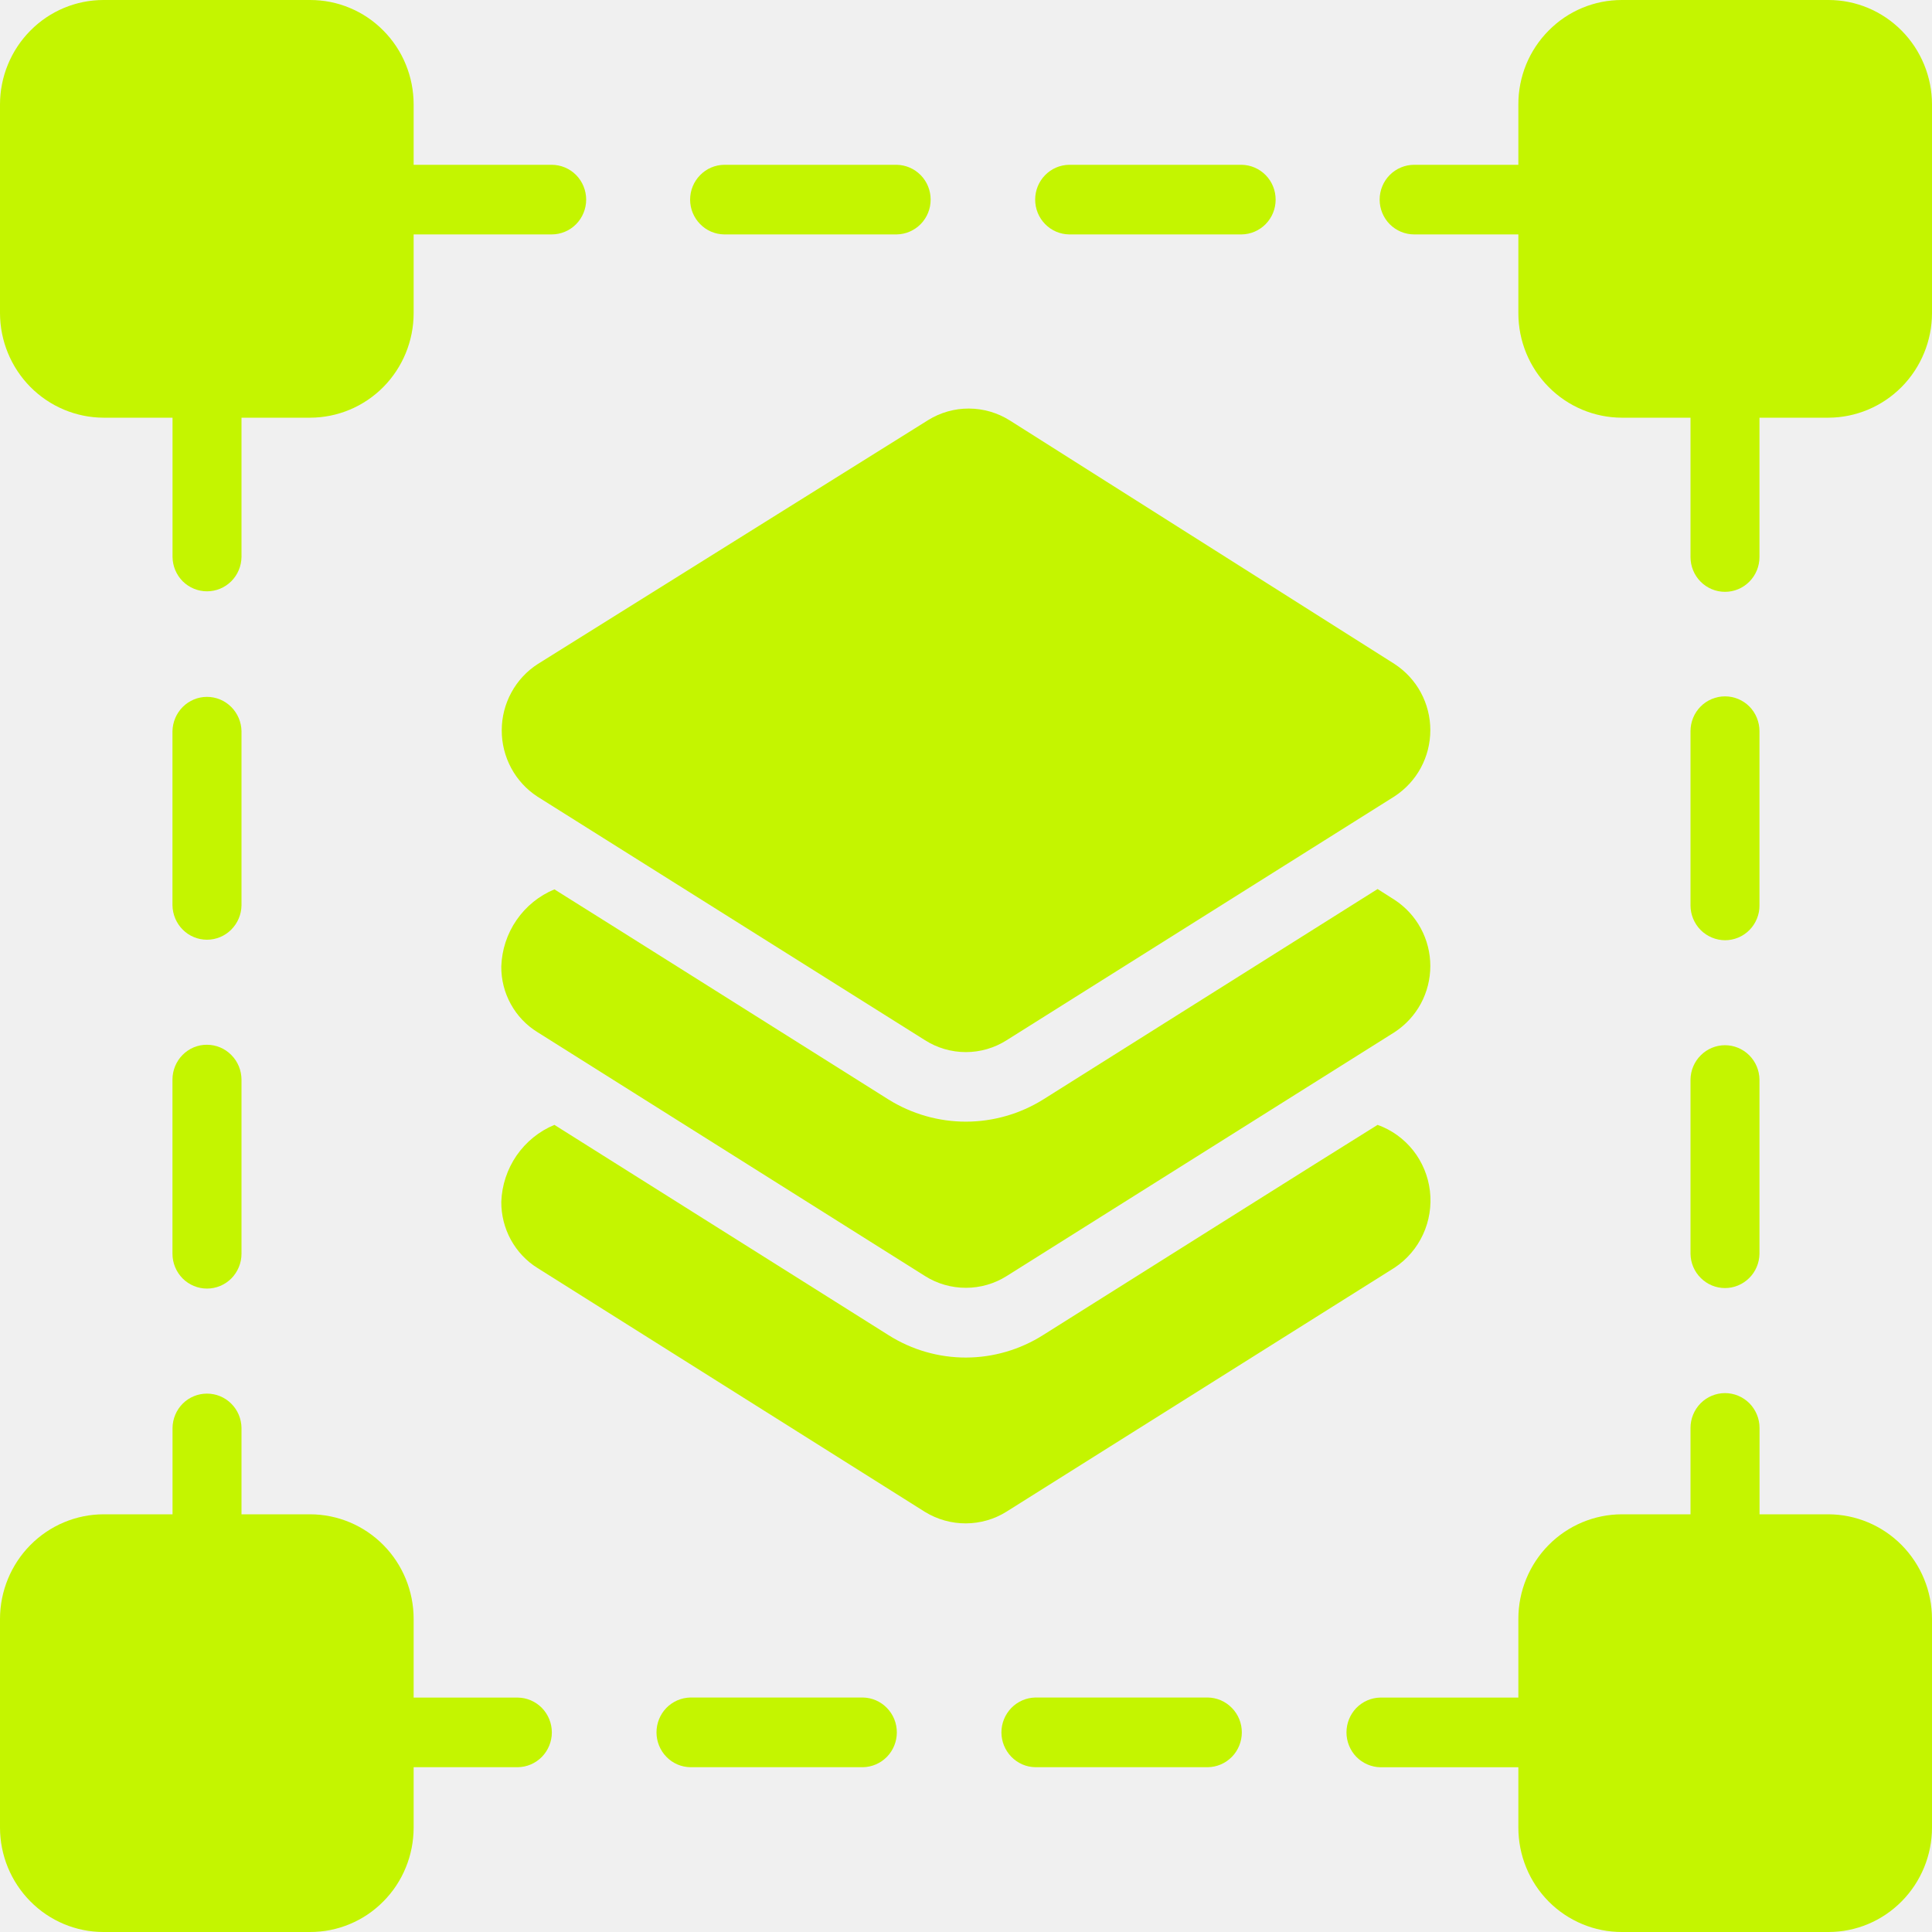
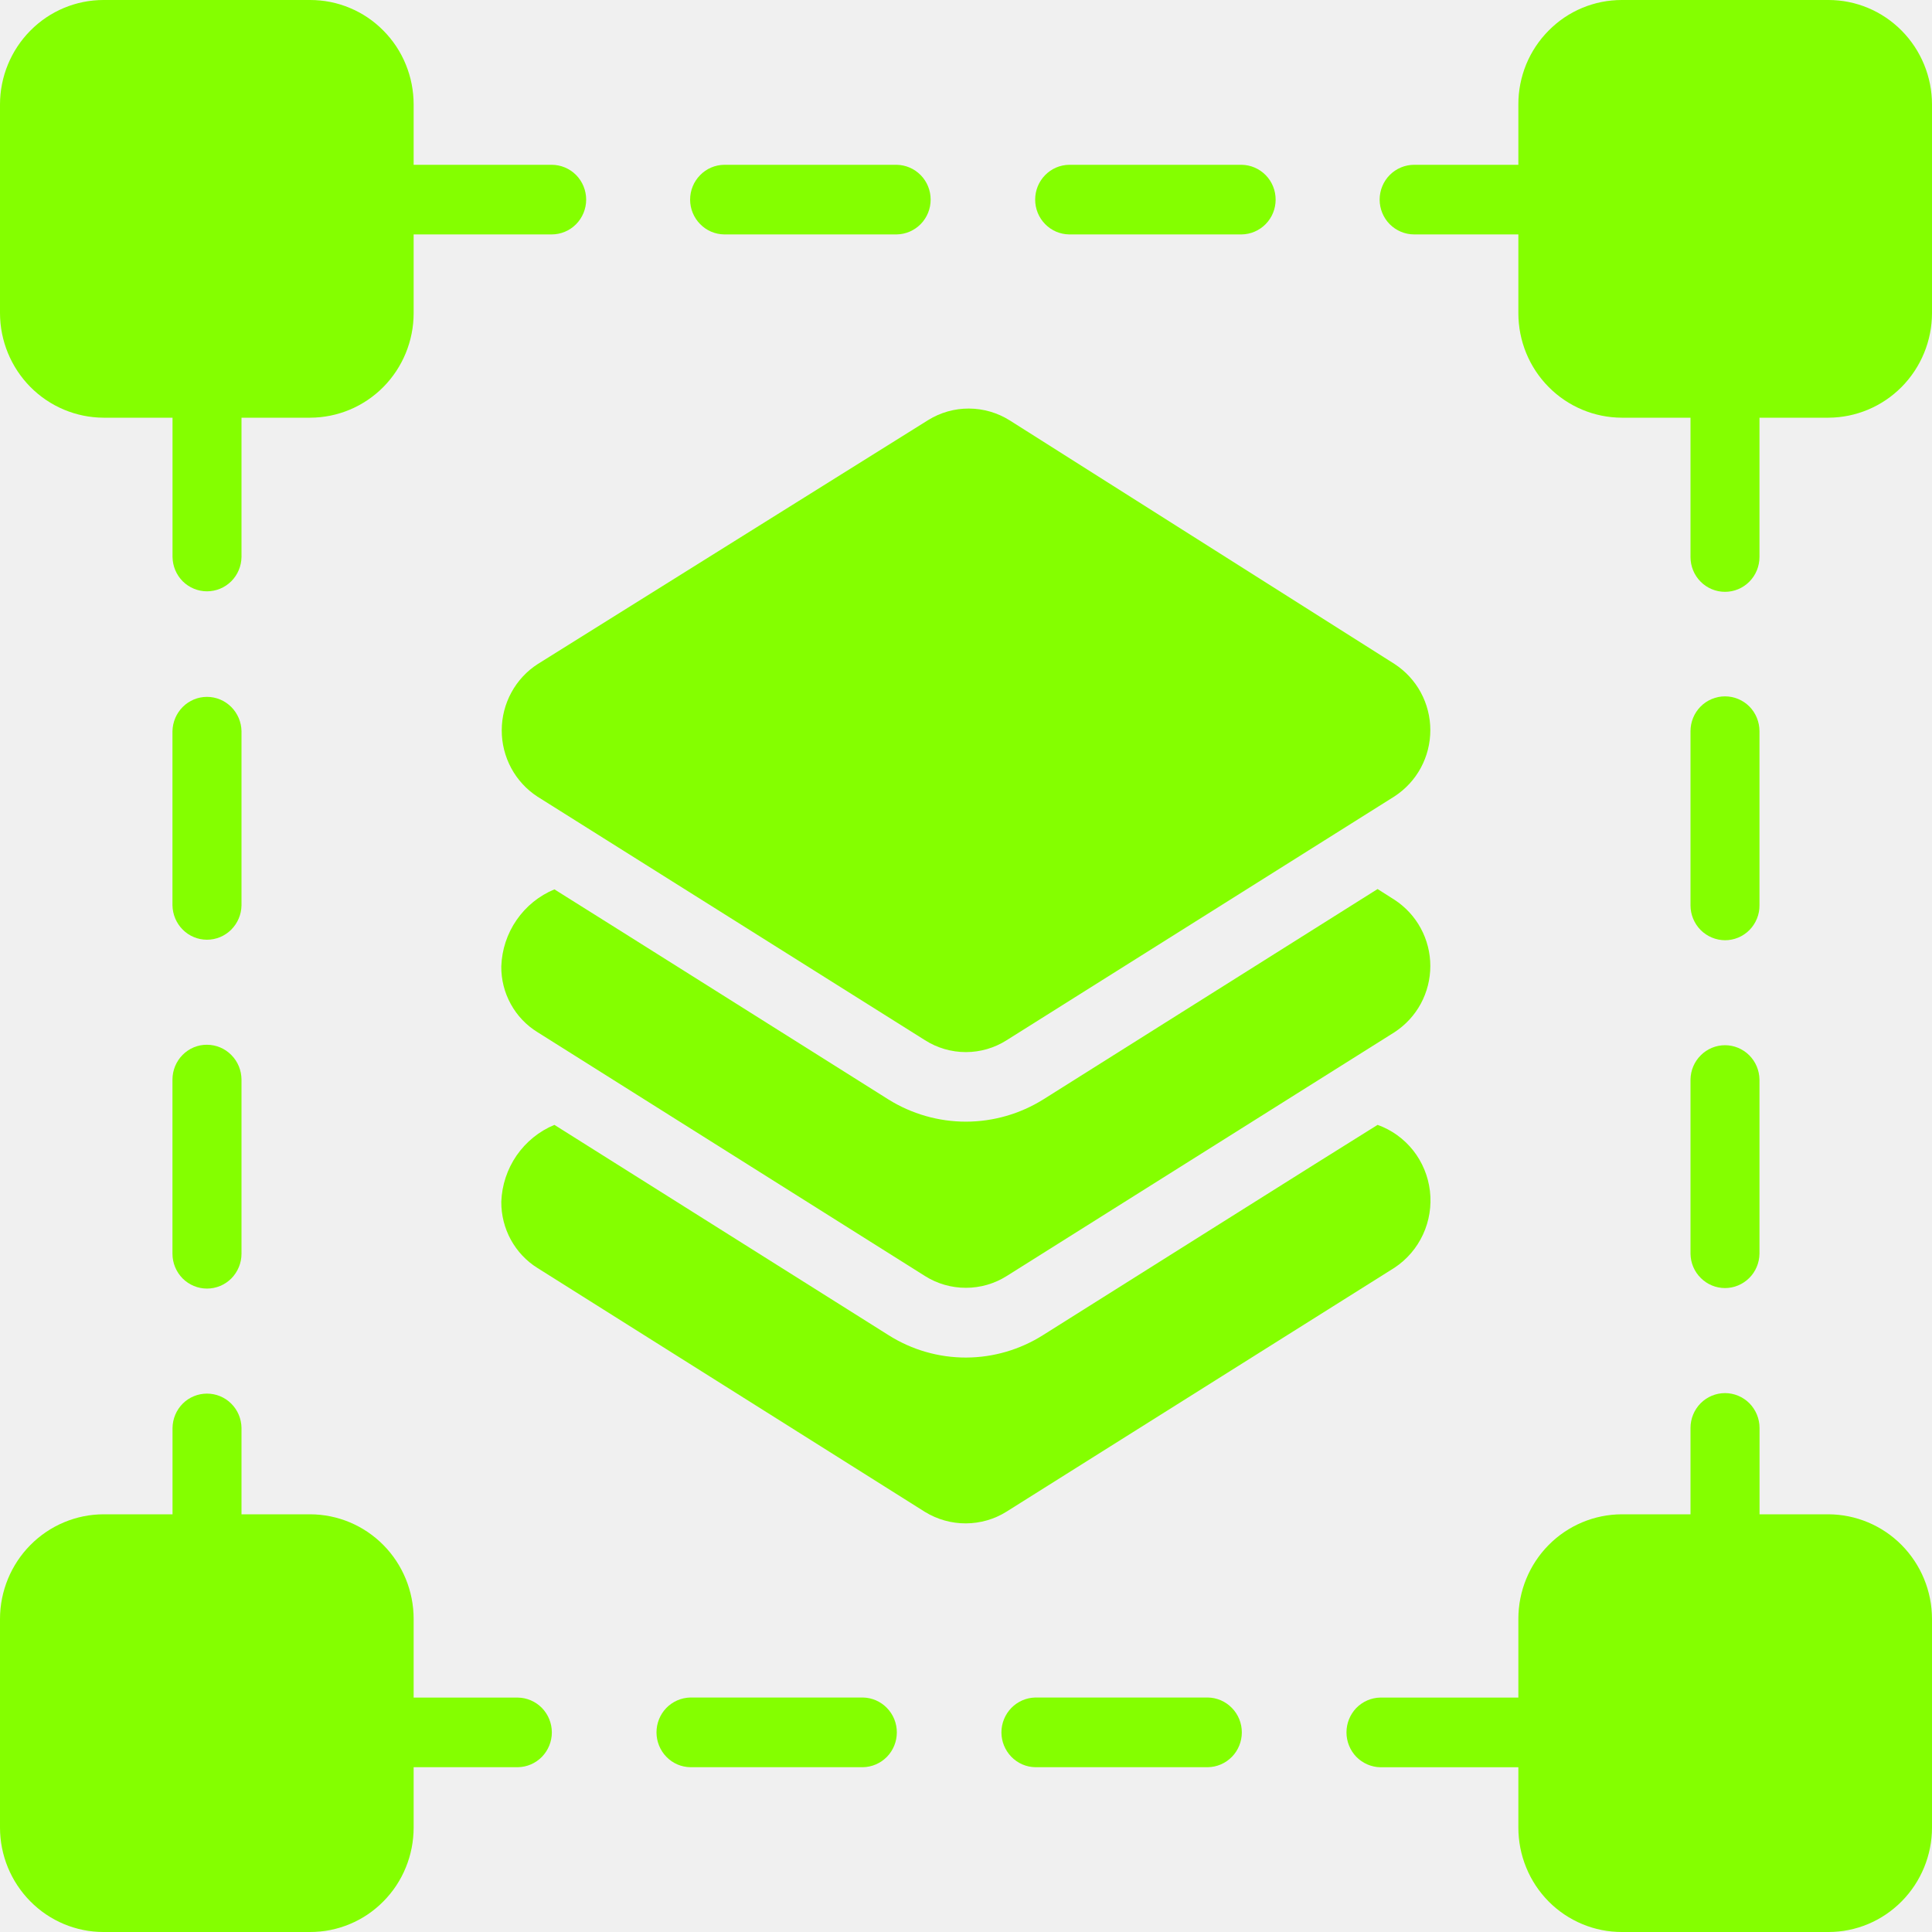
<svg xmlns="http://www.w3.org/2000/svg" width="30" height="30" viewBox="0 0 30 30" fill="none">
  <g clip-path="url(#clip0_2102_6425)">
-     <path d="M28.393 1.44647e-06H25.184C24.973 -0 24.764 0.041 24.568 0.123C24.373 0.204 24.196 0.324 24.047 0.475C23.898 0.625 23.779 0.804 23.698 1.001C23.618 1.198 23.576 1.41 23.577 1.623V2.559H21.959C21.817 2.559 21.681 2.616 21.58 2.717C21.48 2.818 21.423 2.956 21.423 3.1C21.423 3.243 21.48 3.381 21.58 3.482C21.681 3.583 21.817 3.64 21.959 3.64H23.577V4.863C23.577 5.293 23.746 5.706 24.048 6.01C24.349 6.314 24.758 6.485 25.184 6.486H26.25V8.649C26.25 8.793 26.306 8.93 26.407 9.032C26.507 9.133 26.643 9.19 26.786 9.19C26.928 9.19 27.064 9.133 27.164 9.032C27.265 8.93 27.321 8.793 27.321 8.649V6.486H28.393C28.819 6.484 29.227 6.313 29.528 6.009C29.829 5.705 29.999 5.293 30 4.863V1.623C30 1.193 29.83 0.78 29.529 0.476C29.227 0.171 28.819 0 28.393 1.44647e-06Z" fill="#C4F500" />
-     <path d="M28.393 23.514H27.322V22.173C27.322 22.029 27.265 21.892 27.165 21.79C27.064 21.689 26.928 21.632 26.786 21.632C26.644 21.632 26.508 21.689 26.407 21.79C26.307 21.892 26.25 22.029 26.25 22.173V23.514H25.184C24.758 23.515 24.349 23.686 24.048 23.99C23.747 24.294 23.577 24.707 23.577 25.137V26.36H21.434C21.294 26.362 21.16 26.42 21.061 26.521C20.963 26.623 20.908 26.759 20.908 26.901C20.908 27.042 20.963 27.179 21.061 27.28C21.16 27.381 21.294 27.439 21.434 27.442H23.577V28.377C23.577 28.591 23.618 28.802 23.699 28.999C23.779 29.196 23.898 29.375 24.047 29.526C24.196 29.676 24.374 29.796 24.569 29.877C24.764 29.959 24.973 30 25.184 30H28.393C28.819 30 29.228 29.829 29.529 29.524C29.83 29.22 30 28.808 30 28.377V25.137C29.999 24.707 29.829 24.295 29.528 23.991C29.227 23.687 28.819 23.516 28.393 23.514Z" fill="#C4F500" />
-     <path d="M1.607 6.486H2.679V8.649C2.681 8.791 2.738 8.927 2.838 9.027C2.938 9.126 3.074 9.182 3.214 9.182C3.355 9.182 3.49 9.126 3.59 9.027C3.691 8.927 3.748 8.791 3.75 8.649V6.486H4.816C5.242 6.485 5.651 6.314 5.952 6.01C6.253 5.706 6.423 5.293 6.423 4.863V3.64H8.566C8.708 3.64 8.845 3.583 8.945 3.482C9.045 3.381 9.102 3.243 9.102 3.1C9.102 2.956 9.045 2.818 8.945 2.717C8.845 2.616 8.708 2.559 8.566 2.559H6.423V1.623C6.423 1.41 6.382 1.198 6.301 1.001C6.221 0.804 6.102 0.625 5.953 0.475C5.804 0.324 5.627 0.204 5.431 0.123C5.236 0.041 5.027 -0 4.816 1.44647e-06H1.607C1.181 0 0.772 0.171 0.471 0.476C0.17 0.78 0 1.193 0 1.623V4.863C0.001 5.293 0.171 5.705 0.472 6.009C0.773 6.313 1.181 6.484 1.607 6.486Z" fill="#C4F500" />
-     <path d="M3.214 16.223C3.144 16.222 3.074 16.236 3.009 16.263C2.944 16.29 2.885 16.33 2.835 16.381C2.785 16.431 2.746 16.491 2.719 16.556C2.692 16.622 2.678 16.692 2.678 16.764V19.468C2.678 19.612 2.735 19.749 2.835 19.851C2.936 19.952 3.072 20.009 3.214 20.009C3.356 20.009 3.493 19.952 3.593 19.851C3.693 19.749 3.75 19.612 3.75 19.468V16.764C3.749 16.62 3.693 16.483 3.592 16.382C3.492 16.28 3.356 16.223 3.214 16.223Z" fill="#C4F500" />
-     <path d="M3.75 11.354C3.748 11.212 3.69 11.077 3.59 10.977C3.49 10.877 3.355 10.821 3.214 10.821C3.073 10.821 2.938 10.877 2.838 10.977C2.738 11.077 2.681 11.212 2.678 11.354V14.059C2.681 14.201 2.738 14.336 2.838 14.436C2.938 14.536 3.073 14.592 3.214 14.592C3.355 14.592 3.49 14.536 3.59 14.436C3.69 14.336 3.748 14.201 3.75 14.059V11.354Z" fill="#C4F500" />
-     <path d="M18.755 26.359H16.077C15.936 26.362 15.802 26.42 15.704 26.521C15.606 26.622 15.55 26.759 15.55 26.9C15.55 27.042 15.606 27.178 15.704 27.279C15.803 27.381 15.936 27.439 16.077 27.441H18.755C18.896 27.439 19.03 27.381 19.129 27.28C19.228 27.179 19.283 27.042 19.283 26.9C19.283 26.758 19.228 26.622 19.129 26.521C19.03 26.419 18.896 26.361 18.755 26.359Z" fill="#C4F500" />
-     <path d="M8.041 26.36H6.423V25.137C6.423 24.707 6.253 24.294 5.952 23.99C5.651 23.686 5.242 23.515 4.816 23.514H3.75V22.173C3.748 22.03 3.691 21.895 3.59 21.795C3.49 21.695 3.355 21.64 3.214 21.64C3.074 21.64 2.938 21.695 2.838 21.795C2.738 21.895 2.681 22.03 2.679 22.173V23.514H1.607C1.181 23.515 0.773 23.687 0.472 23.991C0.171 24.295 0.001 24.707 0 25.137V28.377C0 28.808 0.17 29.22 0.471 29.524C0.772 29.829 1.181 30 1.607 30H4.816C5.027 30 5.236 29.959 5.431 29.877C5.627 29.796 5.804 29.676 5.953 29.525C6.102 29.375 6.221 29.196 6.301 28.999C6.382 28.802 6.423 28.59 6.423 28.377V27.441H8.041C8.182 27.439 8.316 27.381 8.415 27.28C8.513 27.179 8.569 27.043 8.569 26.901C8.569 26.758 8.513 26.622 8.415 26.521C8.316 26.42 8.182 26.362 8.041 26.36Z" fill="#C4F500" />
-     <path d="M13.398 26.359H10.72C10.579 26.362 10.445 26.42 10.347 26.521C10.249 26.622 10.194 26.759 10.194 26.9C10.194 27.042 10.249 27.178 10.347 27.279C10.445 27.381 10.579 27.439 10.72 27.441H13.398C13.539 27.439 13.673 27.381 13.772 27.28C13.871 27.179 13.926 27.042 13.926 26.9C13.926 26.758 13.871 26.622 13.772 26.521C13.673 26.419 13.539 26.361 13.398 26.359Z" fill="#C4F500" />
-     <path d="M26.25 19.468C26.252 19.61 26.309 19.746 26.41 19.845C26.51 19.945 26.645 20.001 26.786 20.001C26.926 20.001 27.061 19.945 27.162 19.845C27.262 19.746 27.319 19.61 27.321 19.468V16.763C27.319 16.621 27.262 16.486 27.162 16.386C27.061 16.286 26.926 16.23 26.786 16.23C26.645 16.23 26.51 16.286 26.41 16.386C26.309 16.486 26.252 16.621 26.25 16.763V19.468Z" fill="#C4F500" />
-     <path d="M26.786 14.6C26.856 14.6 26.926 14.586 26.991 14.559C27.056 14.532 27.115 14.492 27.165 14.442C27.215 14.391 27.254 14.332 27.281 14.266C27.308 14.2 27.322 14.13 27.321 14.059V11.354C27.321 11.21 27.265 11.073 27.165 10.971C27.064 10.87 26.928 10.813 26.786 10.813C26.644 10.813 26.507 10.87 26.407 10.971C26.306 11.073 26.25 11.21 26.25 11.354V14.059C26.25 14.202 26.307 14.339 26.407 14.441C26.508 14.542 26.644 14.599 26.786 14.6Z" fill="#C4F500" />
-     <path d="M11.245 3.64H13.923C14.064 3.638 14.198 3.58 14.297 3.479C14.396 3.378 14.451 3.242 14.451 3.1C14.451 2.957 14.396 2.821 14.297 2.72C14.198 2.619 14.064 2.561 13.923 2.559H11.245C11.104 2.561 10.97 2.618 10.871 2.72C10.772 2.821 10.716 2.957 10.716 3.1C10.716 3.242 10.772 3.378 10.871 3.479C10.97 3.581 11.104 3.638 11.245 3.64Z" fill="#C4F500" />
-     <path d="M16.602 3.64H19.28C19.421 3.638 19.555 3.58 19.654 3.479C19.753 3.378 19.808 3.242 19.808 3.1C19.808 2.957 19.753 2.821 19.654 2.72C19.555 2.619 19.421 2.561 19.28 2.559H16.602C16.461 2.561 16.327 2.618 16.228 2.72C16.129 2.821 16.074 2.957 16.074 3.1C16.074 3.242 16.129 3.378 16.228 3.479C16.327 3.581 16.461 3.638 16.602 3.64Z" fill="#C4F500" />
-     <path d="M8.352 10.31C8.18 10.42 8.039 10.572 7.941 10.752C7.843 10.932 7.791 11.134 7.791 11.339C7.79 11.544 7.841 11.746 7.938 11.927C8.035 12.107 8.176 12.26 8.347 12.371L14.363 16.152C14.553 16.273 14.773 16.337 14.998 16.337C15.222 16.337 15.442 16.273 15.632 16.152L21.654 12.366C21.824 12.255 21.965 12.103 22.062 11.924C22.159 11.744 22.21 11.543 22.21 11.338C22.21 11.133 22.159 10.932 22.062 10.752C21.965 10.573 21.824 10.421 21.654 10.31L15.681 6.529C15.49 6.409 15.271 6.345 15.046 6.344C14.822 6.343 14.602 6.405 14.411 6.524L8.352 10.31Z" fill="#C4F500" />
-     <path d="M21.654 13.972L21.391 13.805L16.2 17.072C15.839 17.297 15.422 17.417 14.998 17.417C14.573 17.417 14.156 17.297 13.795 17.072C13.057 16.608 9.266 14.22 8.609 13.81C8.372 13.908 8.168 14.073 8.022 14.285C7.875 14.497 7.793 14.747 7.784 15.006C7.782 15.211 7.833 15.413 7.932 15.592C8.03 15.771 8.173 15.921 8.347 16.028L14.363 19.814C14.553 19.934 14.773 19.997 14.998 19.997C15.222 19.997 15.442 19.934 15.632 19.814L21.654 16.028C21.824 15.917 21.965 15.765 22.062 15.586C22.159 15.406 22.21 15.205 22.21 15C22.21 14.796 22.159 14.594 22.062 14.415C21.965 14.235 21.824 14.083 21.654 13.972Z" fill="#C4F500" />
-     <path d="M21.654 19.685C21.846 19.558 22 19.379 22.097 19.168C22.194 18.958 22.231 18.724 22.204 18.494C22.177 18.263 22.086 18.044 21.943 17.863C21.799 17.682 21.608 17.544 21.391 17.467C20.763 17.855 16.917 20.279 16.2 20.729C15.841 20.957 15.425 21.079 15.001 21.08C14.576 21.081 14.16 20.961 13.8 20.734C13.065 20.272 9.26 17.878 8.609 17.467C8.372 17.565 8.169 17.73 8.022 17.942C7.876 18.154 7.793 18.404 7.784 18.662C7.783 18.868 7.834 19.07 7.932 19.25C8.031 19.43 8.173 19.582 8.347 19.69L14.363 23.477C14.554 23.594 14.774 23.656 14.998 23.655C15.222 23.654 15.442 23.591 15.632 23.471L21.654 19.685Z" fill="#C4F500" />
+     <path d="M28.393 1.44647e-06H25.184C24.973 -0 24.764 0.041 24.568 0.123C24.373 0.204 24.196 0.324 24.047 0.475C23.898 0.625 23.779 0.804 23.698 1.001C23.618 1.198 23.576 1.41 23.577 1.623V2.559H21.959C21.817 2.559 21.681 2.616 21.58 2.717C21.48 2.818 21.423 2.956 21.423 3.1C21.423 3.243 21.48 3.381 21.58 3.482C21.681 3.583 21.817 3.64 21.959 3.64H23.577V4.863C23.577 5.293 23.746 5.706 24.048 6.01C24.349 6.314 24.758 6.485 25.184 6.486H26.25V8.649C26.25 8.793 26.306 8.93 26.407 9.032C26.507 9.133 26.643 9.19 26.786 9.19C26.928 9.19 27.064 9.133 27.164 9.032C27.265 8.93 27.321 8.793 27.321 8.649V6.486H28.393C28.819 6.484 29.227 6.313 29.528 6.009C29.829 5.705 29.999 5.293 30 4.863V1.623C30 1.193 29.83 0.78 29.529 0.476C29.227 0.171 28.819 0 28.393 1.44647e-06Z" fill="#84ff00" />
+     <path d="M28.393 23.514H27.322V22.173C27.322 22.029 27.265 21.892 27.165 21.79C27.064 21.689 26.928 21.632 26.786 21.632C26.644 21.632 26.508 21.689 26.407 21.79C26.307 21.892 26.25 22.029 26.25 22.173V23.514H25.184C24.758 23.515 24.349 23.686 24.048 23.99C23.747 24.294 23.577 24.707 23.577 25.137V26.36H21.434C21.294 26.362 21.16 26.42 21.061 26.521C20.963 26.623 20.908 26.759 20.908 26.901C20.908 27.042 20.963 27.179 21.061 27.28C21.16 27.381 21.294 27.439 21.434 27.442H23.577V28.377C23.577 28.591 23.618 28.802 23.699 28.999C23.779 29.196 23.898 29.375 24.047 29.526C24.196 29.676 24.374 29.796 24.569 29.877C24.764 29.959 24.973 30 25.184 30H28.393C28.819 30 29.228 29.829 29.529 29.524C29.83 29.22 30 28.808 30 28.377V25.137C29.999 24.707 29.829 24.295 29.528 23.991C29.227 23.687 28.819 23.516 28.393 23.514Z" fill="#84ff00" />
+     <path d="M1.607 6.486H2.679V8.649C2.681 8.791 2.738 8.927 2.838 9.027C2.938 9.126 3.074 9.182 3.214 9.182C3.355 9.182 3.49 9.126 3.59 9.027C3.691 8.927 3.748 8.791 3.75 8.649V6.486H4.816C5.242 6.485 5.651 6.314 5.952 6.01C6.253 5.706 6.423 5.293 6.423 4.863V3.64H8.566C8.708 3.64 8.845 3.583 8.945 3.482C9.045 3.381 9.102 3.243 9.102 3.1C9.102 2.956 9.045 2.818 8.945 2.717C8.845 2.616 8.708 2.559 8.566 2.559H6.423V1.623C6.423 1.41 6.382 1.198 6.301 1.001C6.221 0.804 6.102 0.625 5.953 0.475C5.804 0.324 5.627 0.204 5.431 0.123C5.236 0.041 5.027 -0 4.816 1.44647e-06H1.607C1.181 0 0.772 0.171 0.471 0.476C0.17 0.78 0 1.193 0 1.623V4.863C0.001 5.293 0.171 5.705 0.472 6.009C0.773 6.313 1.181 6.484 1.607 6.486Z" fill="#84ff00" />
+     <path d="M3.214 16.223C3.144 16.222 3.074 16.236 3.009 16.263C2.944 16.29 2.885 16.33 2.835 16.381C2.785 16.431 2.746 16.491 2.719 16.556C2.692 16.622 2.678 16.692 2.678 16.764V19.468C2.678 19.612 2.735 19.749 2.835 19.851C2.936 19.952 3.072 20.009 3.214 20.009C3.356 20.009 3.493 19.952 3.593 19.851C3.693 19.749 3.75 19.612 3.75 19.468V16.764C3.749 16.62 3.693 16.483 3.592 16.382C3.492 16.28 3.356 16.223 3.214 16.223Z" fill="#84ff00" />
+     <path d="M3.75 11.354C3.748 11.212 3.69 11.077 3.59 10.977C3.49 10.877 3.355 10.821 3.214 10.821C3.073 10.821 2.938 10.877 2.838 10.977C2.738 11.077 2.681 11.212 2.678 11.354V14.059C2.681 14.201 2.738 14.336 2.838 14.436C2.938 14.536 3.073 14.592 3.214 14.592C3.355 14.592 3.49 14.536 3.59 14.436C3.69 14.336 3.748 14.201 3.75 14.059V11.354Z" fill="#84ff00" />
+     <path d="M18.755 26.359H16.077C15.936 26.362 15.802 26.42 15.704 26.521C15.606 26.622 15.55 26.759 15.55 26.9C15.55 27.042 15.606 27.178 15.704 27.279C15.803 27.381 15.936 27.439 16.077 27.441H18.755C18.896 27.439 19.03 27.381 19.129 27.28C19.228 27.179 19.283 27.042 19.283 26.9C19.283 26.758 19.228 26.622 19.129 26.521C19.03 26.419 18.896 26.361 18.755 26.359Z" fill="#84ff00" />
+     <path d="M8.041 26.36H6.423V25.137C6.423 24.707 6.253 24.294 5.952 23.99C5.651 23.686 5.242 23.515 4.816 23.514H3.75V22.173C3.748 22.03 3.691 21.895 3.59 21.795C3.49 21.695 3.355 21.64 3.214 21.64C3.074 21.64 2.938 21.695 2.838 21.795C2.738 21.895 2.681 22.03 2.679 22.173V23.514H1.607C1.181 23.515 0.773 23.687 0.472 23.991C0.171 24.295 0.001 24.707 0 25.137V28.377C0 28.808 0.17 29.22 0.471 29.524C0.772 29.829 1.181 30 1.607 30H4.816C5.027 30 5.236 29.959 5.431 29.877C5.627 29.796 5.804 29.676 5.953 29.525C6.102 29.375 6.221 29.196 6.301 28.999C6.382 28.802 6.423 28.59 6.423 28.377V27.441H8.041C8.182 27.439 8.316 27.381 8.415 27.28C8.513 27.179 8.569 27.043 8.569 26.901C8.569 26.758 8.513 26.622 8.415 26.521C8.316 26.42 8.182 26.362 8.041 26.36Z" fill="#84ff00" />
+     <path d="M13.398 26.359H10.72C10.579 26.362 10.445 26.42 10.347 26.521C10.249 26.622 10.194 26.759 10.194 26.9C10.194 27.042 10.249 27.178 10.347 27.279C10.445 27.381 10.579 27.439 10.72 27.441H13.398C13.539 27.439 13.673 27.381 13.772 27.28C13.871 27.179 13.926 27.042 13.926 26.9C13.926 26.758 13.871 26.622 13.772 26.521C13.673 26.419 13.539 26.361 13.398 26.359Z" fill="#84ff00" />
+     <path d="M26.25 19.468C26.252 19.61 26.309 19.746 26.41 19.845C26.51 19.945 26.645 20.001 26.786 20.001C26.926 20.001 27.061 19.945 27.162 19.845C27.262 19.746 27.319 19.61 27.321 19.468V16.763C27.319 16.621 27.262 16.486 27.162 16.386C27.061 16.286 26.926 16.23 26.786 16.23C26.645 16.23 26.51 16.286 26.41 16.386C26.309 16.486 26.252 16.621 26.25 16.763V19.468Z" fill="#84ff00" />
+     <path d="M26.786 14.6C26.856 14.6 26.926 14.586 26.991 14.559C27.056 14.532 27.115 14.492 27.165 14.442C27.215 14.391 27.254 14.332 27.281 14.266C27.308 14.2 27.322 14.13 27.321 14.059V11.354C27.321 11.21 27.265 11.073 27.165 10.971C27.064 10.87 26.928 10.813 26.786 10.813C26.644 10.813 26.507 10.87 26.407 10.971C26.306 11.073 26.25 11.21 26.25 11.354V14.059C26.25 14.202 26.307 14.339 26.407 14.441C26.508 14.542 26.644 14.599 26.786 14.6Z" fill="#84ff00" />
+     <path d="M11.245 3.64H13.923C14.064 3.638 14.198 3.58 14.297 3.479C14.396 3.378 14.451 3.242 14.451 3.1C14.451 2.957 14.396 2.821 14.297 2.72C14.198 2.619 14.064 2.561 13.923 2.559H11.245C11.104 2.561 10.97 2.618 10.871 2.72C10.772 2.821 10.716 2.957 10.716 3.1C10.716 3.242 10.772 3.378 10.871 3.479C10.97 3.581 11.104 3.638 11.245 3.64Z" fill="#84ff00" />
+     <path d="M16.602 3.64H19.28C19.421 3.638 19.555 3.58 19.654 3.479C19.753 3.378 19.808 3.242 19.808 3.1C19.808 2.957 19.753 2.821 19.654 2.72C19.555 2.619 19.421 2.561 19.28 2.559H16.602C16.461 2.561 16.327 2.618 16.228 2.72C16.129 2.821 16.074 2.957 16.074 3.1C16.074 3.242 16.129 3.378 16.228 3.479C16.327 3.581 16.461 3.638 16.602 3.64Z" fill="#84ff00" />
+     <path d="M8.352 10.31C8.18 10.42 8.039 10.572 7.941 10.752C7.843 10.932 7.791 11.134 7.791 11.339C7.79 11.544 7.841 11.746 7.938 11.927C8.035 12.107 8.176 12.26 8.347 12.371L14.363 16.152C14.553 16.273 14.773 16.337 14.998 16.337C15.222 16.337 15.442 16.273 15.632 16.152L21.654 12.366C21.824 12.255 21.965 12.103 22.062 11.924C22.159 11.744 22.21 11.543 22.21 11.338C22.21 11.133 22.159 10.932 22.062 10.752C21.965 10.573 21.824 10.421 21.654 10.31L15.681 6.529C15.49 6.409 15.271 6.345 15.046 6.344C14.822 6.343 14.602 6.405 14.411 6.524L8.352 10.31Z" fill="#84ff00" />
+     <path d="M21.654 13.972L21.391 13.805L16.2 17.072C15.839 17.297 15.422 17.417 14.998 17.417C14.573 17.417 14.156 17.297 13.795 17.072C13.057 16.608 9.266 14.22 8.609 13.81C8.372 13.908 8.168 14.073 8.022 14.285C7.875 14.497 7.793 14.747 7.784 15.006C7.782 15.211 7.833 15.413 7.932 15.592C8.03 15.771 8.173 15.921 8.347 16.028L14.363 19.814C14.553 19.934 14.773 19.997 14.998 19.997C15.222 19.997 15.442 19.934 15.632 19.814L21.654 16.028C21.824 15.917 21.965 15.765 22.062 15.586C22.159 15.406 22.21 15.205 22.21 15C22.21 14.796 22.159 14.594 22.062 14.415C21.965 14.235 21.824 14.083 21.654 13.972Z" fill="#84ff00" />
+     <path d="M21.654 19.685C21.846 19.558 22 19.379 22.097 19.168C22.194 18.958 22.231 18.724 22.204 18.494C22.177 18.263 22.086 18.044 21.943 17.863C21.799 17.682 21.608 17.544 21.391 17.467C20.763 17.855 16.917 20.279 16.2 20.729C15.841 20.957 15.425 21.079 15.001 21.08C14.576 21.081 14.16 20.961 13.8 20.734C13.065 20.272 9.26 17.878 8.609 17.467C8.372 17.565 8.169 17.73 8.022 17.942C7.876 18.154 7.793 18.404 7.784 18.662C7.783 18.868 7.834 19.07 7.932 19.25C8.031 19.43 8.173 19.582 8.347 19.69L14.363 23.477C14.554 23.594 14.774 23.656 14.998 23.655C15.222 23.654 15.442 23.591 15.632 23.471L21.654 19.685Z" fill="#84ff00" />
  </g>
  <defs>
    <clipPath id="clip0_2102_6425">
      <rect width="30" height="30" fill="white" />
    </clipPath>
  </defs>
</svg>
